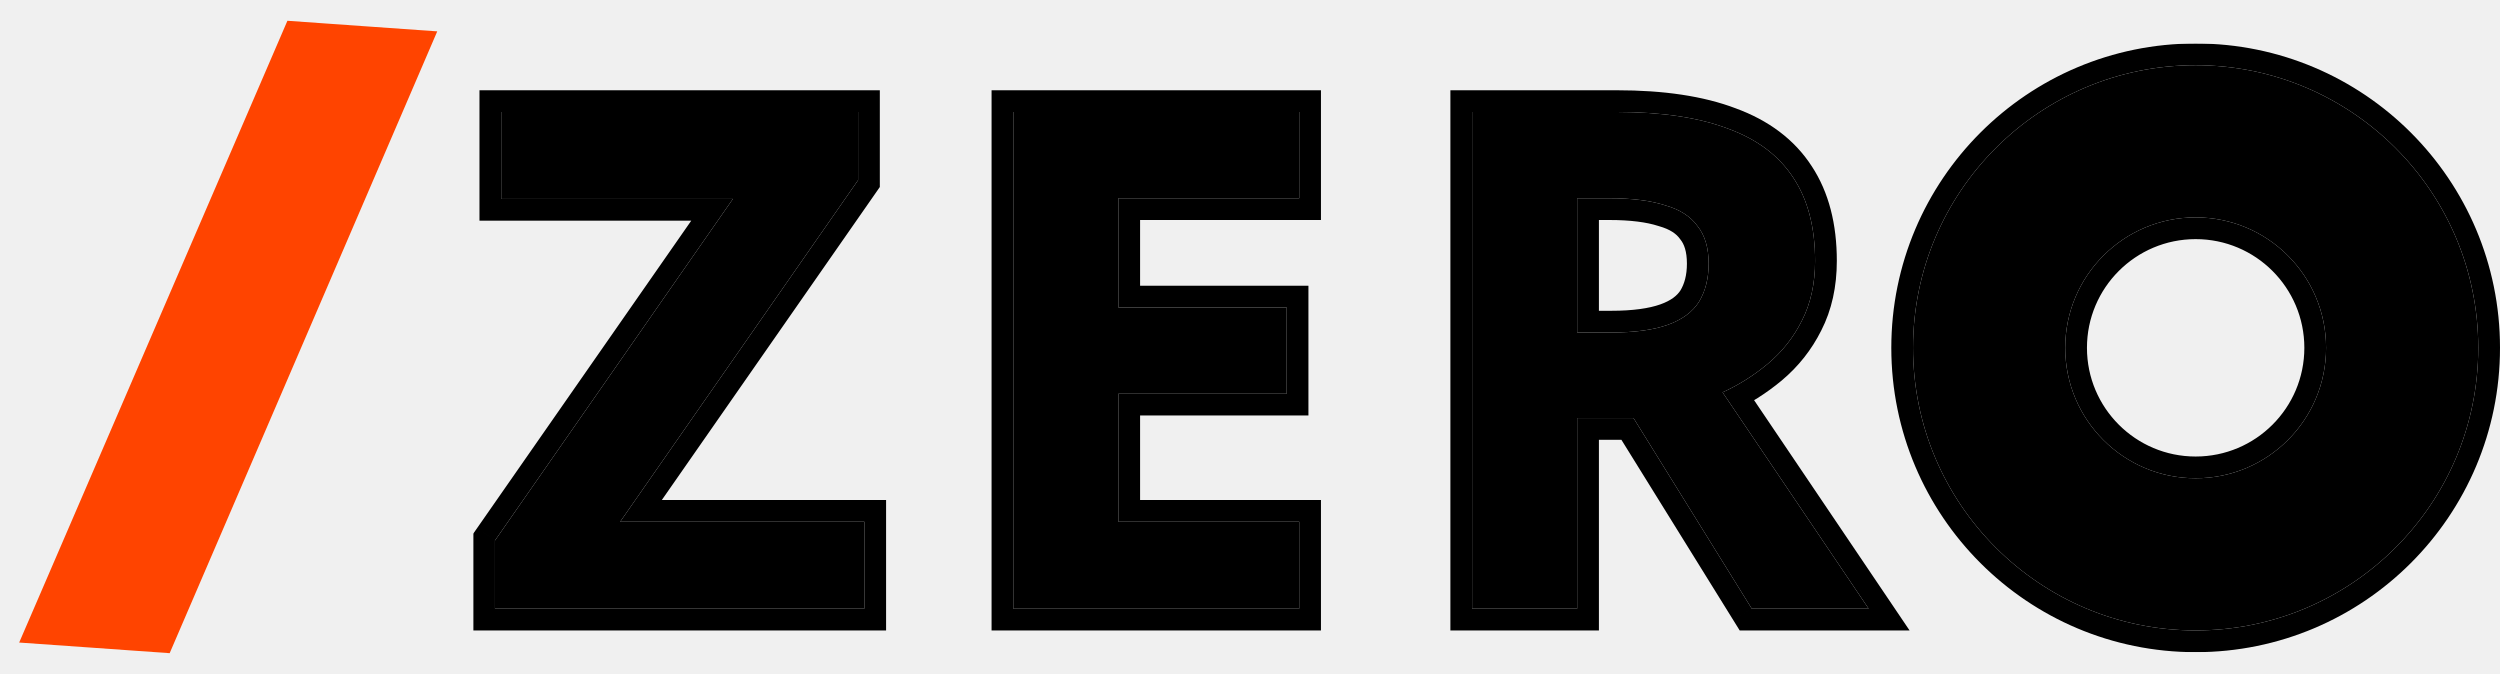
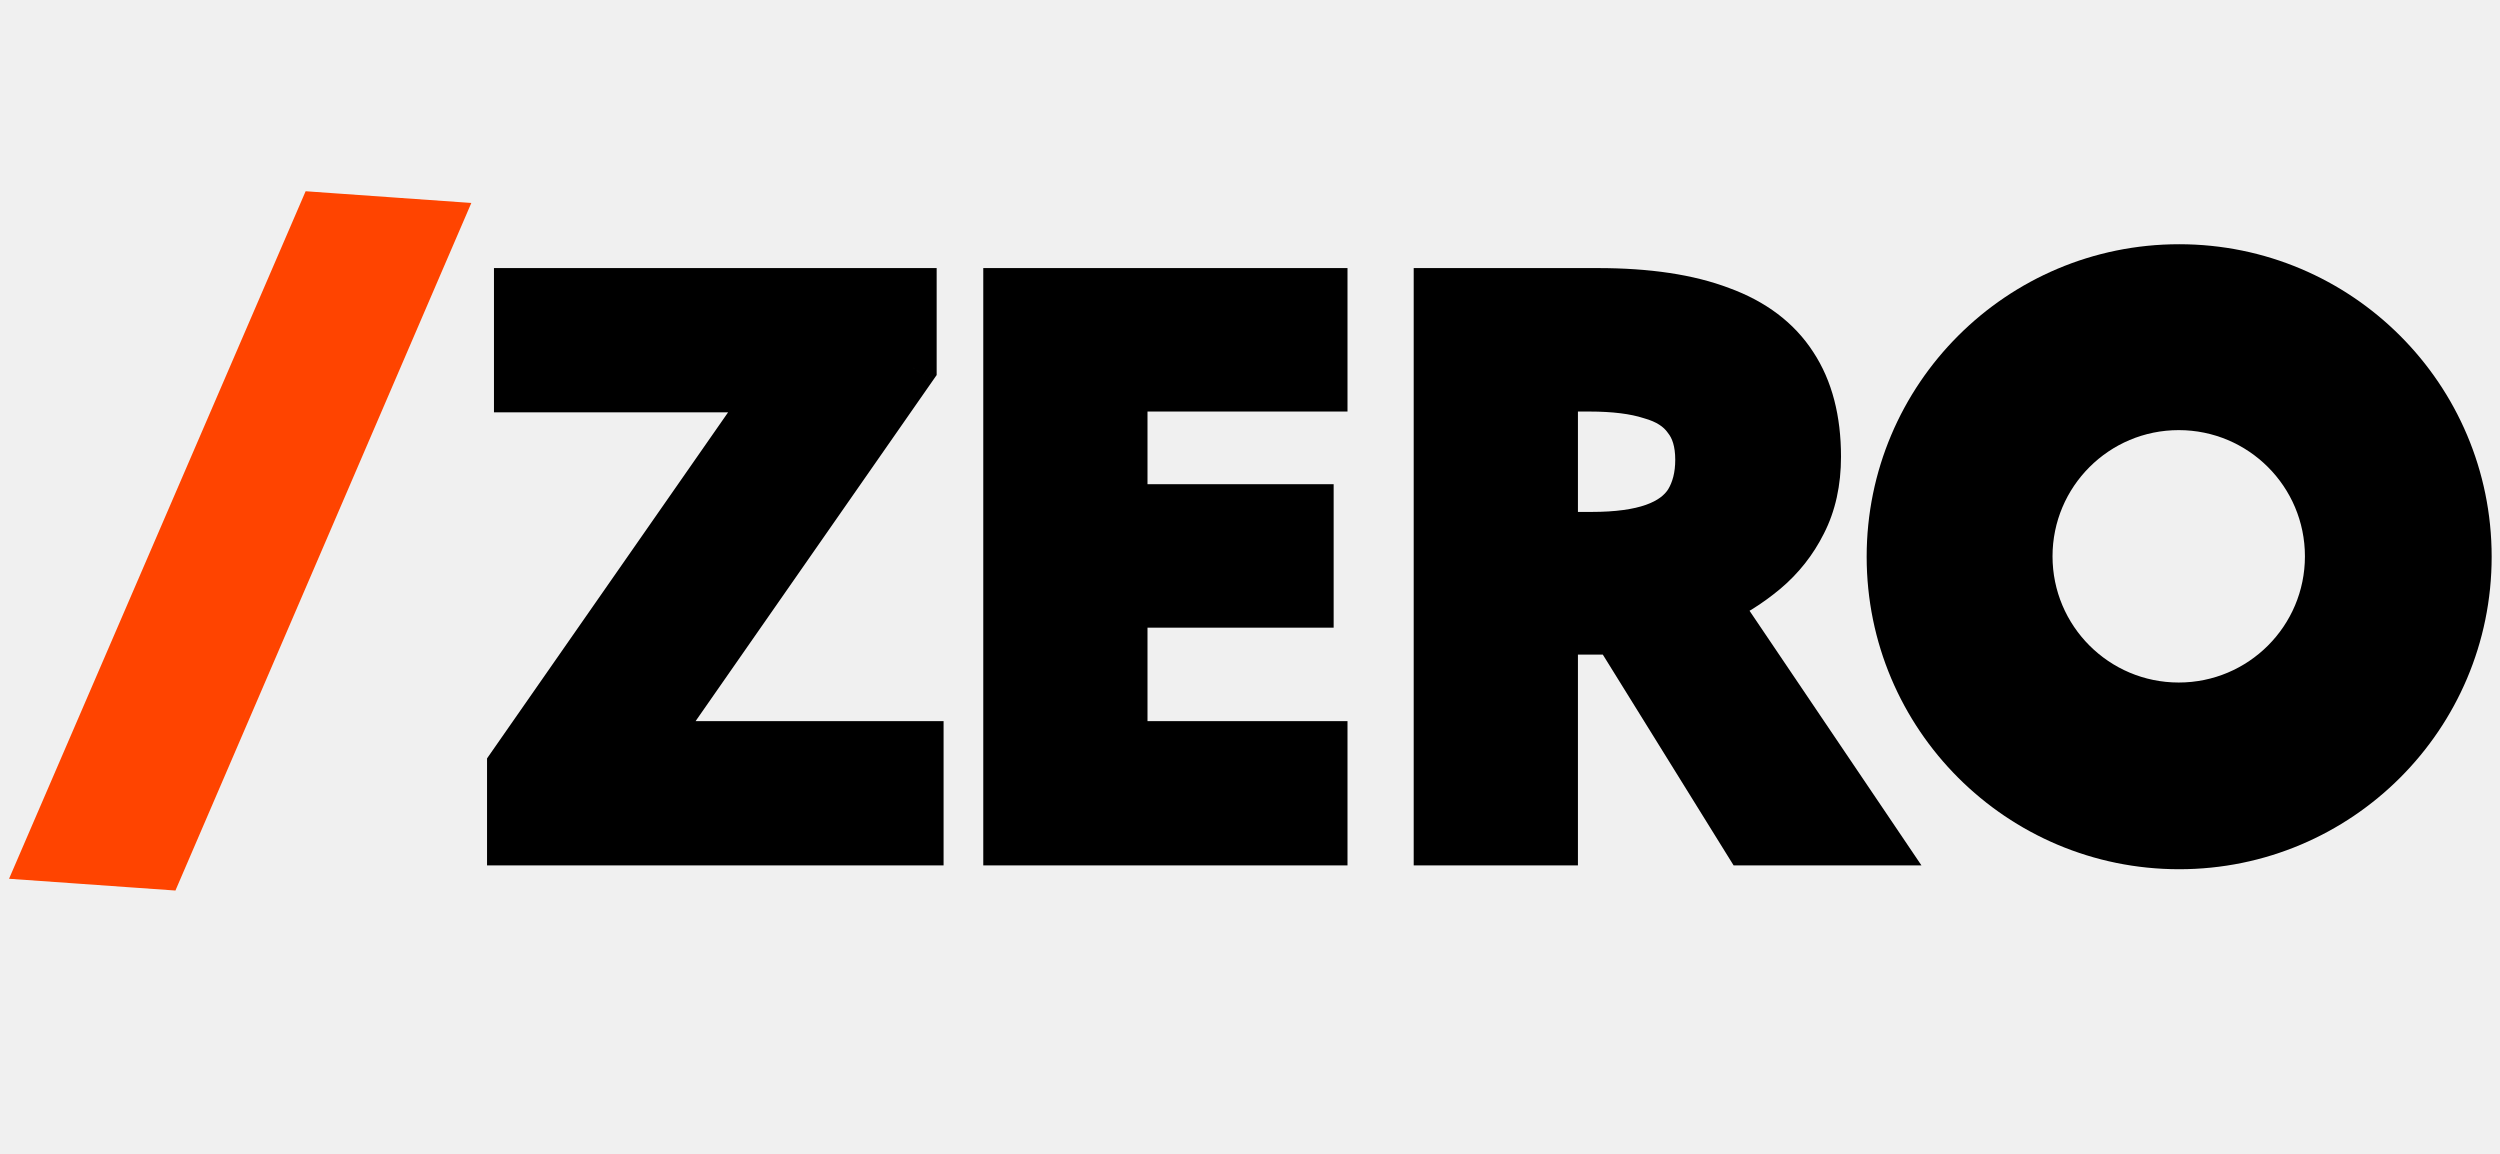
- <svg xmlns="http://www.w3.org/2000/svg" width="115" height="31" viewBox="0 0 115 31" fill="none">
-   <mask id="path-1-outside-1_530_23" maskUnits="userSpaceOnUse" x="21.768" y="2" width="94" height="28" fill="black">
-     <rect fill="white" x="21.768" y="2" width="94" height="28" />
-     <path fill-rule="evenodd" clip-rule="evenodd" d="M101 29C108.18 29 114 23.18 114 16C114 8.82 108.18 3 101 3C93.821 3 88 8.82 88 16C88 23.18 93.821 29 101 29ZM101 22C104.314 22 107 19.314 107 16C107 12.686 104.314 10 101 10C97.686 10 95 12.686 95 16C95 19.314 97.686 22 101 22Z" />
-     <path d="M39.76 28H22.768V24.864L33.712 9.152H23.056V5.152H39.472V8.288L28.528 24H39.76V28Z" />
-     <path d="M59.764 28H46.612V5.152H59.764V9.12H51.444V14.144H59.188V18.112H51.444V24H59.764V28Z" />
-     <path d="M74.374 5.152C76.443 5.152 78.15 5.408 79.494 5.92C80.838 6.411 81.841 7.168 82.502 8.192C83.163 9.195 83.494 10.464 83.494 12C83.494 13.045 83.291 13.963 82.886 14.752C82.502 15.52 81.979 16.181 81.318 16.736C80.678 17.269 79.984 17.707 79.238 18.048L85.958 28H80.582L75.142 19.232H72.55V28H67.718V5.152H74.374ZM74.022 9.12H72.55V15.296H74.118C75.184 15.296 76.049 15.179 76.71 14.944C77.371 14.709 77.851 14.357 78.15 13.888C78.448 13.397 78.598 12.811 78.598 12.128C78.598 11.403 78.427 10.827 78.086 10.4C77.766 9.952 77.264 9.632 76.582 9.44C75.921 9.227 75.067 9.12 74.022 9.12Z" />
-   </mask>
-   <path fill-rule="evenodd" clip-rule="evenodd" d="M101 29C108.18 29 114 23.18 114 16C114 8.82 108.18 3 101 3C93.821 3 88 8.82 88 16C88 23.18 93.821 29 101 29ZM101 22C104.314 22 107 19.314 107 16C107 12.686 104.314 10 101 10C97.686 10 95 12.686 95 16C95 19.314 97.686 22 101 22Z" fill="black" />
-   <path d="M39.76 28H22.768V24.864L33.712 9.152H23.056V5.152H39.472V8.288L28.528 24H39.76V28Z" fill="black" />
-   <path d="M59.764 28H46.612V5.152H59.764V9.12H51.444V14.144H59.188V18.112H51.444V24H59.764V28Z" fill="black" />
-   <path d="M74.374 5.152C76.443 5.152 78.15 5.408 79.494 5.92C80.838 6.411 81.841 7.168 82.502 8.192C83.163 9.195 83.494 10.464 83.494 12C83.494 13.045 83.291 13.963 82.886 14.752C82.502 15.52 81.979 16.181 81.318 16.736C80.678 17.269 79.984 17.707 79.238 18.048L85.958 28H80.582L75.142 19.232H72.55V28H67.718V5.152H74.374ZM74.022 9.12H72.55V15.296H74.118C75.184 15.296 76.049 15.179 76.71 14.944C77.371 14.709 77.851 14.357 78.15 13.888C78.448 13.397 78.598 12.811 78.598 12.128C78.598 11.403 78.427 10.827 78.086 10.4C77.766 9.952 77.264 9.632 76.582 9.44C75.921 9.227 75.067 9.12 74.022 9.12Z" fill="black" />
-   <path d="M39.76 28V29H40.76V28H39.76ZM22.768 28H21.768V29H22.768V28ZM22.768 24.864L21.948 24.292L21.768 24.55V24.864H22.768ZM33.712 9.152L34.533 9.724L35.627 8.152H33.712V9.152ZM23.056 9.152H22.056V10.152H23.056V9.152ZM23.056 5.152V4.152H22.056V5.152H23.056ZM39.472 5.152H40.472V4.152H39.472V5.152ZM39.472 8.288L40.293 8.86L40.472 8.602V8.288H39.472ZM28.528 24L27.708 23.428L26.613 25H28.528V24ZM39.76 24H40.76V23H39.76V24ZM59.764 28V29H60.764V28H59.764ZM46.612 28H45.612V29H46.612V28ZM46.612 5.152V4.152H45.612V5.152H46.612ZM59.764 5.152H60.764V4.152H59.764V5.152ZM59.764 9.12V10.12H60.764V9.12H59.764ZM51.444 9.12V8.12H50.444V9.12H51.444ZM51.444 14.144H50.444V15.144H51.444V14.144ZM59.188 14.144H60.188V13.144H59.188V14.144ZM59.188 18.112V19.112H60.188V18.112H59.188ZM51.444 18.112V17.112H50.444V18.112H51.444ZM51.444 24H50.444V25H51.444V24ZM59.764 24H60.764V23H59.764V24ZM79.494 5.92L79.138 6.855L79.151 6.859L79.494 5.92ZM82.502 8.192L81.662 8.735L81.667 8.743L82.502 8.192ZM82.886 14.752L81.996 14.295L81.991 14.305L82.886 14.752ZM81.318 16.736L81.958 17.504L81.96 17.502L81.318 16.736ZM79.238 18.048L78.822 17.139L77.749 17.629L78.409 18.608L79.238 18.048ZM85.958 28V29H87.84L86.787 27.44L85.958 28ZM80.582 28L79.732 28.527L80.025 29H80.582V28ZM75.142 19.232L75.992 18.705L75.698 18.232H75.142V19.232ZM72.55 19.232V18.232H71.55V19.232H72.55ZM72.55 28V29H73.55V28H72.55ZM67.718 28H66.718V29H67.718V28ZM67.718 5.152V4.152H66.718V5.152H67.718ZM72.55 9.12V8.12H71.55V9.12H72.55ZM72.55 15.296H71.55V16.296H72.55V15.296ZM78.15 13.888L78.993 14.425L78.999 14.416L79.004 14.408L78.15 13.888ZM78.086 10.4L77.272 10.981L77.288 11.003L77.305 11.025L78.086 10.4ZM76.582 9.44L76.275 10.392L76.293 10.398L76.311 10.403L76.582 9.44ZM101 30C108.732 30 115 23.732 115 16H113C113 22.627 107.628 28 101 28V30ZM115 16C115 8.268 108.732 2 101 2V4C107.628 4 113 9.373 113 16H115ZM101 2C93.268 2 87 8.268 87 16H89C89 9.373 94.373 4 101 4V2ZM87 16C87 23.732 93.268 30 101 30V28C94.373 28 89 22.627 89 16H87ZM101 23C104.866 23 108 19.866 108 16H106C106 18.761 103.762 21 101 21V23ZM108 16C108 12.134 104.866 9 101 9V11C103.762 11 106 13.239 106 16H108ZM101 9C97.134 9 94 12.134 94 16H96C96 13.239 98.239 11 101 11V9ZM94 16C94 19.866 97.134 23 101 23V21C98.239 21 96 18.761 96 16H94ZM39.76 27H22.768V29H39.76V27ZM23.768 28V24.864H21.768V28H23.768ZM23.589 25.436L34.533 9.724L32.892 8.58L21.948 24.292L23.589 25.436ZM33.712 8.152H23.056V10.152H33.712V8.152ZM24.056 9.152V5.152H22.056V9.152H24.056ZM23.056 6.152H39.472V4.152H23.056V6.152ZM38.472 5.152V8.288H40.472V5.152H38.472ZM38.652 7.716L27.708 23.428L29.349 24.572L40.293 8.86L38.652 7.716ZM28.528 25H39.76V23H28.528V25ZM38.76 24V28H40.76V24H38.76ZM59.764 27H46.612V29H59.764V27ZM47.612 28V5.152H45.612V28H47.612ZM46.612 6.152H59.764V4.152H46.612V6.152ZM58.764 5.152V9.12H60.764V5.152H58.764ZM59.764 8.12H51.444V10.12H59.764V8.12ZM50.444 9.12V14.144H52.444V9.12H50.444ZM51.444 15.144H59.188V13.144H51.444V15.144ZM58.188 14.144V18.112H60.188V14.144H58.188ZM59.188 17.112H51.444V19.112H59.188V17.112ZM50.444 18.112V24H52.444V18.112H50.444ZM51.444 25H59.764V23H51.444V25ZM58.764 24V28H60.764V24H58.764ZM74.374 6.152C76.37 6.152 77.946 6.4 79.138 6.854L79.85 4.986C78.354 4.416 76.516 4.152 74.374 4.152V6.152ZM79.151 6.859C80.327 7.289 81.138 7.924 81.662 8.735L83.342 7.649C82.543 6.412 81.348 5.533 79.837 4.981L79.151 6.859ZM81.667 8.743C82.194 9.542 82.494 10.605 82.494 12H84.494C84.494 10.322 84.132 8.848 83.337 7.641L81.667 8.743ZM82.494 12C82.494 12.915 82.317 13.67 81.996 14.295L83.775 15.209C84.265 14.255 84.494 13.176 84.494 12H82.494ZM81.991 14.305C81.669 14.95 81.232 15.503 80.675 15.97L81.96 17.502C82.726 16.86 83.335 16.09 83.78 15.199L81.991 14.305ZM80.678 15.968C80.105 16.445 79.487 16.835 78.822 17.139L79.654 18.957C80.482 18.579 81.251 18.093 81.958 17.504L80.678 15.968ZM78.409 18.608L85.129 28.56L86.787 27.44L80.067 17.488L78.409 18.608ZM85.958 27H80.582V29H85.958V27ZM81.431 27.473L75.992 18.705L74.292 19.759L79.732 28.527L81.431 27.473ZM75.142 18.232H72.55V20.232H75.142V18.232ZM71.55 19.232V28H73.55V19.232H71.55ZM72.55 27H67.718V29H72.55V27ZM68.718 28V5.152H66.718V28H68.718ZM67.718 6.152H74.374V4.152H67.718V6.152ZM74.022 8.12H72.55V10.12H74.022V8.12ZM71.55 9.12V15.296H73.55V9.12H71.55ZM72.55 16.296H74.118V14.296H72.55V16.296ZM74.118 16.296C75.245 16.296 76.235 16.174 77.044 15.886L76.375 14.002C75.862 14.184 75.124 14.296 74.118 14.296V16.296ZM77.044 15.886C77.86 15.597 78.547 15.127 78.993 14.425L77.306 13.351C77.156 13.588 76.882 13.822 76.375 14.002L77.044 15.886ZM79.004 14.408C79.415 13.733 79.598 12.959 79.598 12.128H77.598C77.598 12.662 77.482 13.061 77.296 13.368L79.004 14.408ZM79.598 12.128C79.598 11.25 79.39 10.43 78.867 9.775L77.305 11.025C77.464 11.223 77.598 11.555 77.598 12.128H79.598ZM78.9 9.819C78.413 9.138 77.69 8.713 76.853 8.477L76.311 10.403C76.839 10.551 77.118 10.766 77.272 10.981L78.9 9.819ZM76.889 8.488C76.092 8.231 75.124 8.12 74.022 8.12V10.12C75.01 10.12 75.749 10.222 76.275 10.392L76.889 8.488Z" fill="black" mask="url(#path-1-outside-1_530_23)" />
-   <path d="M6.324 28.839L7.103 28.894L7.412 28.176L17.879 3.854L18.491 2.431L16.946 2.322L14.701 2.163L13.922 2.108L13.613 2.825L3.122 27.145L2.507 28.569L4.054 28.678L6.324 28.839Z" fill="#FF4400" stroke="#FF4400" stroke-width="2.2" />
+ <svg xmlns="http://www.w3.org/2000/svg" width="104" height="48" viewBox="0 0 104 48" fill="none">
+   <path fill-rule="evenodd" clip-rule="evenodd" d="M90.653 36.16C97.832 36.16 103.653 30.34 103.653 23.16C103.653 15.98 97.832 10.16 90.653 10.16C83.473 10.16 77.653 15.98 77.653 23.16C77.653 30.34 83.473 36.16 90.653 36.16ZM90.635 28.393C93.535 28.393 95.885 26.042 95.885 23.143C95.885 20.243 93.535 17.893 90.635 17.893C87.736 17.893 85.385 20.243 85.385 23.143C85.385 26.042 87.736 28.393 90.635 28.393Z" fill="black" />
+   <path d="M38.253 35H21.261V31.864L32.205 16.152H21.549V12.152H37.965V15.288L27.021 31H38.253V35ZM55.056 35H41.904V12.152H55.056V16.12H46.736V21.144H54.48V25.112H46.736V31H55.056V35ZM66.466 12.152C68.535 12.152 70.242 12.408 71.586 12.92C72.93 13.411 73.933 14.168 74.594 15.192C75.255 16.195 75.586 17.464 75.586 19C75.586 20.045 75.383 20.963 74.978 21.752C74.594 22.52 74.071 23.181 73.41 23.736C72.77 24.269 72.077 24.707 71.33 25.048L78.05 35H72.674L67.234 26.232H64.642V35H59.81V12.152H66.466ZM66.114 16.12H64.642V22.296H66.21C67.277 22.296 68.141 22.179 68.802 21.944C69.463 21.709 69.943 21.357 70.242 20.888C70.541 20.397 70.69 19.811 70.69 19.128C70.69 18.403 70.519 17.827 70.178 17.4C69.858 16.952 69.357 16.632 68.674 16.44C68.013 16.227 67.159 16.12 66.114 16.12Z" fill="black" />
+   <path d="M38.253 35V36H39.253V35H38.253ZM21.261 35H20.261V36H21.261V35ZM21.261 31.864L20.44 31.292L20.261 31.55V31.864H21.261ZM32.205 16.152L33.025 16.724L34.12 15.152H32.205V16.152ZM21.549 16.152H20.549V17.152H21.549V16.152ZM21.549 12.152V11.152H20.549V12.152H21.549ZM37.965 12.152H38.965V11.152H37.965V12.152ZM37.965 15.288L38.785 15.86L38.965 15.602V15.288H37.965ZM27.021 31L26.2 30.428L25.105 32H27.021V31ZM38.253 31H39.253V30H38.253V31ZM38.253 34H21.261V36H38.253V34ZM22.261 35V31.864H20.261V35H22.261ZM22.081 32.436L33.025 16.724L31.384 15.58L20.44 31.292L22.081 32.436ZM32.205 15.152H21.549V17.152H32.205V15.152ZM22.549 16.152V12.152H20.549V16.152H22.549ZM21.549 13.152H37.965V11.152H21.549V13.152ZM36.965 12.152V15.288H38.965V12.152H36.965ZM37.144 14.716L26.2 30.428L27.841 31.572L38.785 15.86L37.144 14.716ZM27.021 32H38.253V30H27.021V32ZM37.253 31V35H39.253V31H37.253ZM55.056 35V36H56.056V35H55.056ZM41.904 35H40.904V36H41.904V35ZM41.904 12.152V11.152H40.904V12.152H41.904ZM55.056 12.152H56.056V11.152H55.056V12.152ZM55.056 16.12V17.12H56.056V16.12H55.056ZM46.736 16.12V15.12H45.736V16.12H46.736ZM46.736 21.144H45.736V22.144H46.736V21.144ZM54.48 21.144H55.48V20.144H54.48V21.144ZM54.48 25.112V26.112H55.48V25.112H54.48ZM46.736 25.112V24.112H45.736V25.112H46.736ZM46.736 31H45.736V32H46.736V31ZM55.056 31H56.056V30H55.056V31ZM55.056 34H41.904V36H55.056V34ZM42.904 35V12.152H40.904V35H42.904ZM41.904 13.152H55.056V11.152H41.904V13.152ZM54.056 12.152V16.12H56.056V12.152H54.056ZM55.056 15.12H46.736V17.12H55.056V15.12ZM45.736 16.12V21.144H47.736V16.12H45.736ZM46.736 22.144H54.48V20.144H46.736V22.144ZM53.48 21.144V25.112H55.48V21.144H53.48ZM54.48 24.112H46.736V26.112H54.48V24.112ZM45.736 25.112V31H47.736V25.112H45.736ZM46.736 32H55.056V30H46.736V32ZM54.056 31V35H56.056V31H54.056ZM71.586 12.92L71.23 13.855L71.243 13.859L71.586 12.92ZM74.594 15.192L73.754 15.735L73.759 15.743L74.594 15.192ZM74.978 21.752L74.088 21.295L74.084 21.305L74.978 21.752ZM73.41 23.736L74.05 24.504L74.053 24.502L73.41 23.736ZM71.33 25.048L70.914 24.139L69.841 24.629L70.501 25.608L71.33 25.048ZM78.05 35V36H79.932L78.879 34.44L78.05 35ZM72.674 35L71.824 35.527L72.118 36H72.674V35ZM67.234 26.232L68.084 25.705L67.79 25.232H67.234V26.232ZM64.642 26.232V25.232H63.642V26.232H64.642ZM64.642 35V36H65.642V35H64.642ZM59.81 35H58.81V36H59.81V35ZM59.81 12.152V11.152H58.81V12.152H59.81ZM64.642 16.12V15.12H63.642V16.12H64.642ZM64.642 22.296H63.642V23.296H64.642V22.296ZM68.802 21.944L69.136 22.886L69.136 22.886L68.802 21.944ZM70.242 20.888L71.086 21.425L71.091 21.416L71.096 21.408L70.242 20.888ZM70.178 17.4L69.364 17.981L69.38 18.003L69.397 18.025L70.178 17.4ZM68.674 16.44L68.367 17.392L68.385 17.398L68.403 17.403L68.674 16.44ZM66.466 13.152C68.463 13.152 70.038 13.4 71.23 13.854L71.942 11.986C70.446 11.416 68.608 11.152 66.466 11.152V13.152ZM71.243 13.859C72.419 14.289 73.231 14.924 73.754 15.735L75.434 14.649C74.635 13.412 73.441 12.533 71.929 11.981L71.243 13.859ZM73.759 15.743C74.287 16.542 74.586 17.605 74.586 19H76.586C76.586 17.323 76.224 15.848 75.429 14.641L73.759 15.743ZM74.586 19C74.586 19.915 74.409 20.67 74.088 21.295L75.868 22.209C76.358 21.255 76.586 20.176 76.586 19H74.586ZM74.084 21.305C73.761 21.95 73.325 22.503 72.767 22.97L74.053 24.502C74.818 23.86 75.427 23.09 75.873 22.199L74.084 21.305ZM72.77 22.968C72.197 23.445 71.579 23.835 70.914 24.139L71.746 25.957C72.575 25.579 73.343 25.093 74.05 24.504L72.77 22.968ZM70.501 25.608L77.221 35.56L78.879 34.44L72.159 24.488L70.501 25.608ZM78.05 34H72.674V36H78.05V34ZM73.524 34.473L68.084 25.705L66.384 26.759L71.824 35.527L73.524 34.473ZM67.234 25.232H64.642V27.232H67.234V25.232ZM63.642 26.232V35H65.642V26.232H63.642ZM64.642 34H59.81V36H64.642V34ZM60.81 35V12.152H58.81V35H60.81ZM59.81 13.152H66.466V11.152H59.81V13.152ZM66.114 15.12H64.642V17.12H66.114V15.12ZM63.642 16.12V22.296H65.642V16.12H63.642ZM64.642 23.296H66.21V21.296H64.642V23.296ZM66.21 23.296C67.338 23.296 68.327 23.174 69.136 22.886L68.468 21.002C67.954 21.184 67.216 21.296 66.21 21.296V23.296ZM69.136 22.886C69.952 22.597 70.639 22.127 71.086 21.425L69.398 20.351C69.248 20.588 68.975 20.822 68.468 21.002L69.136 22.886ZM71.096 21.408C71.507 20.733 71.69 19.959 71.69 19.128H69.69C69.69 19.662 69.575 20.061 69.388 20.368L71.096 21.408ZM71.69 19.128C71.69 18.25 71.483 17.43 70.959 16.775L69.397 18.025C69.556 18.224 69.69 18.555 69.69 19.128H71.69ZM70.992 16.819C70.505 16.138 69.783 15.713 68.945 15.477L68.403 17.403C68.931 17.551 69.211 17.766 69.364 17.981L70.992 16.819ZM68.981 15.488C68.184 15.231 67.217 15.12 66.114 15.12V17.12C67.102 17.12 67.841 17.222 68.367 17.392L68.981 15.488Z" fill="black" />
+   <path d="M5.817 35.839L6.596 35.894L6.905 35.176L17.371 10.854L17.984 9.431L16.439 9.322L14.194 9.163L13.415 9.108L13.106 9.825L2.614 34.145L2 35.569L3.547 35.678L5.817 35.839Z" fill="#FF4400" stroke="#FF4400" stroke-width="2.2" />
</svg>
